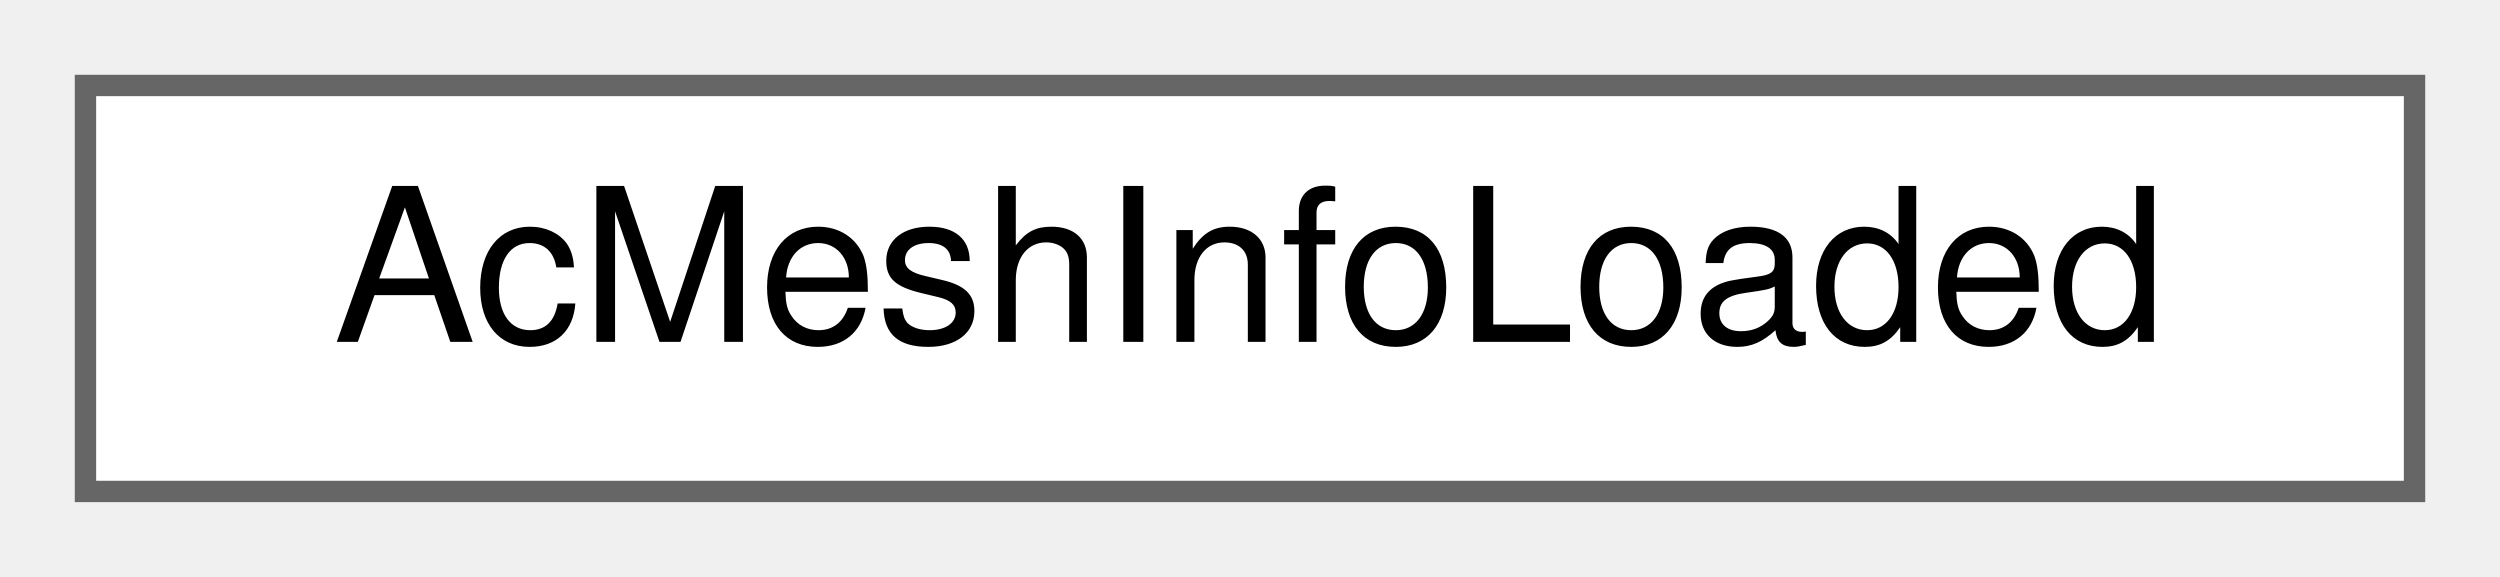
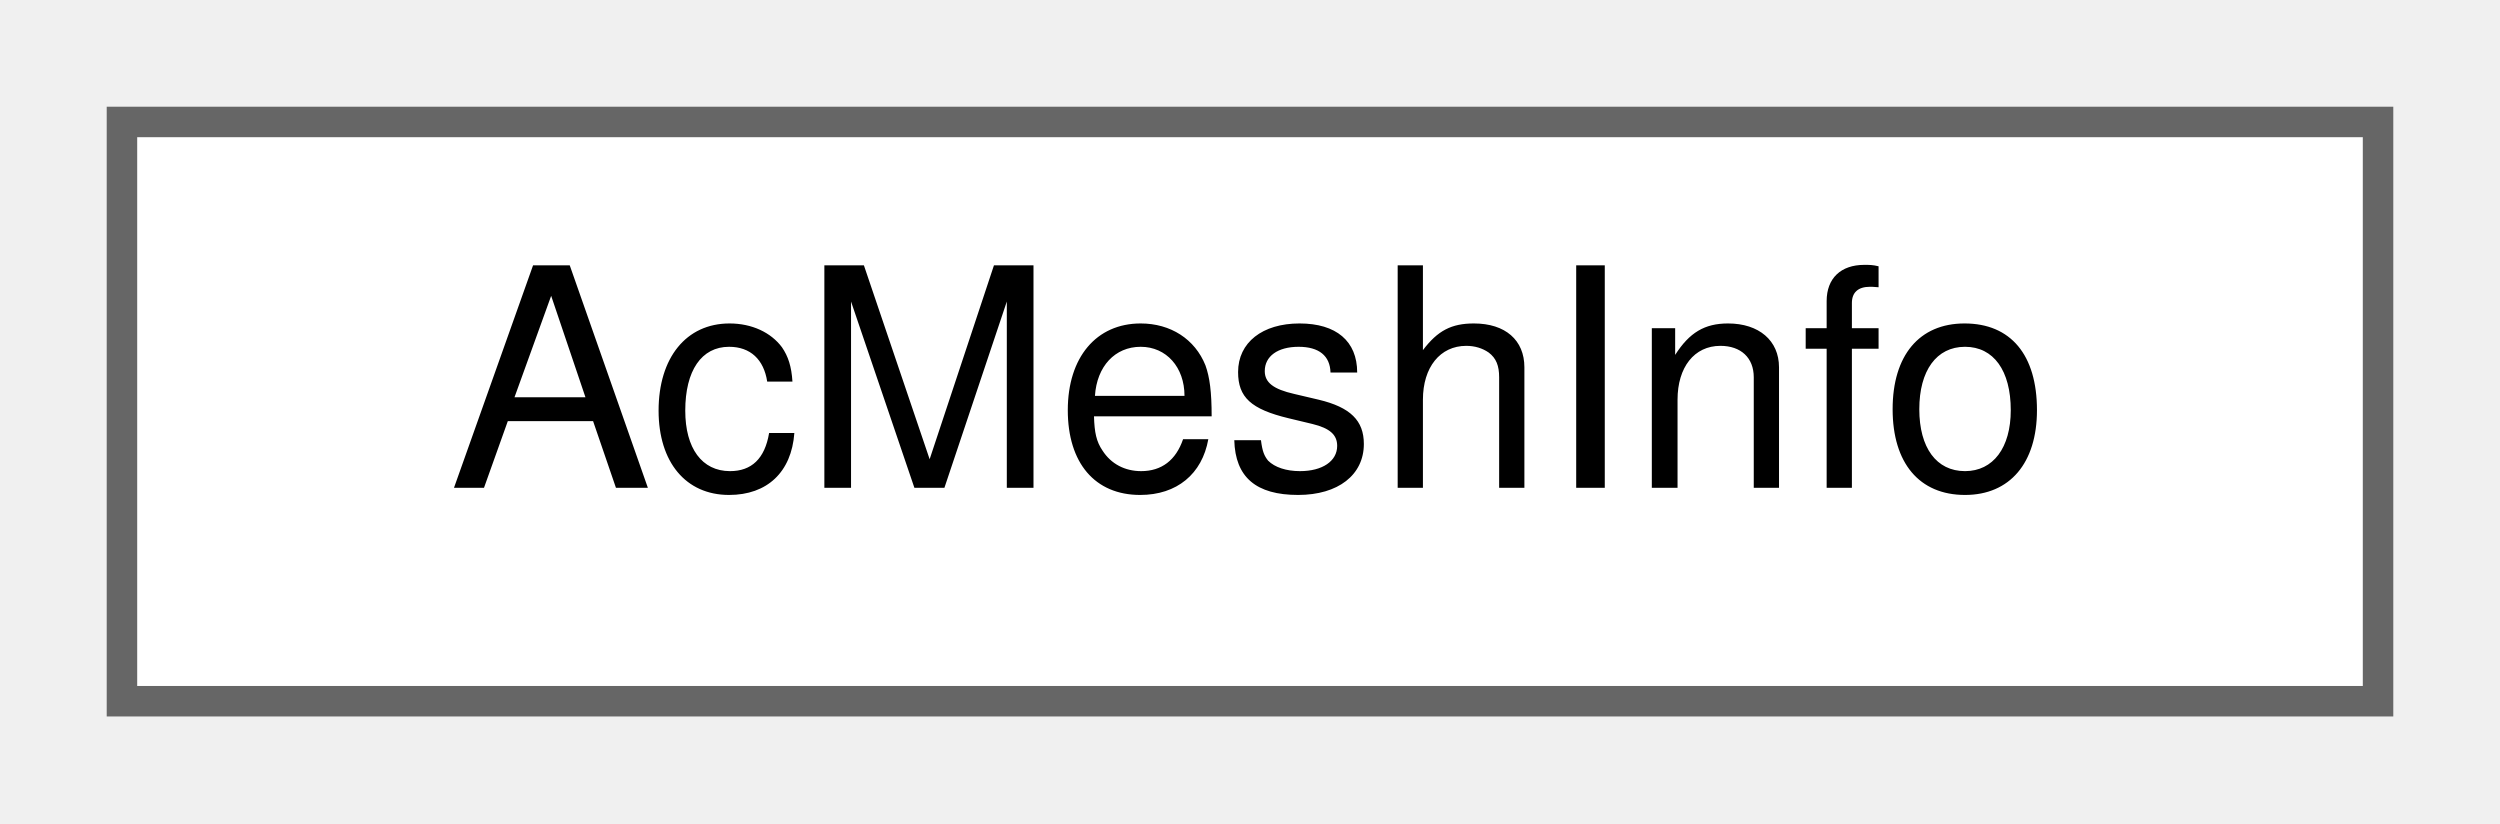
- <svg xmlns="http://www.w3.org/2000/svg" xmlns:xlink="http://www.w3.org/1999/xlink" width="117pt" height="27pt" viewBox="0.00 0.00 117.00 27.00">
+ <svg xmlns="http://www.w3.org/2000/svg" xmlns:xlink="http://www.w3.org/1999/xlink" width="82pt" height="27pt" viewBox="0.00 0.00 82.00 27.00">
  <g id="graph0" class="graph" transform="scale(1 1) rotate(0) translate(4 23)">
    <g id="Node000000" class="node">
      <g id="a_Node000000">
-         <a xlink:href="structAcMeshInfoLoaded.html" target="_top" xlink:title=" ">
-           <polygon fill="white" stroke="#666666" points="109,-19 0,-19 0,0 109,0 109,-19" />
-           <text text-anchor="middle" x="54.5" y="-7" font-family="Helvetica,sans-Serif" font-size="10.00">AcMeshInfoLoaded</text>
+         <a xlink:href="structAcMeshInfo.html" target="_top" xlink:title=" ">
+           <polygon fill="white" stroke="#666666" points="74,-19 0,-19 0,0 74,0 74,-19" />
+           <text text-anchor="middle" x="37" y="-7" font-family="Helvetica,sans-Serif" font-size="10.00">AcMeshInfo</text>
        </a>
      </g>
    </g>
  </g>
</svg>
